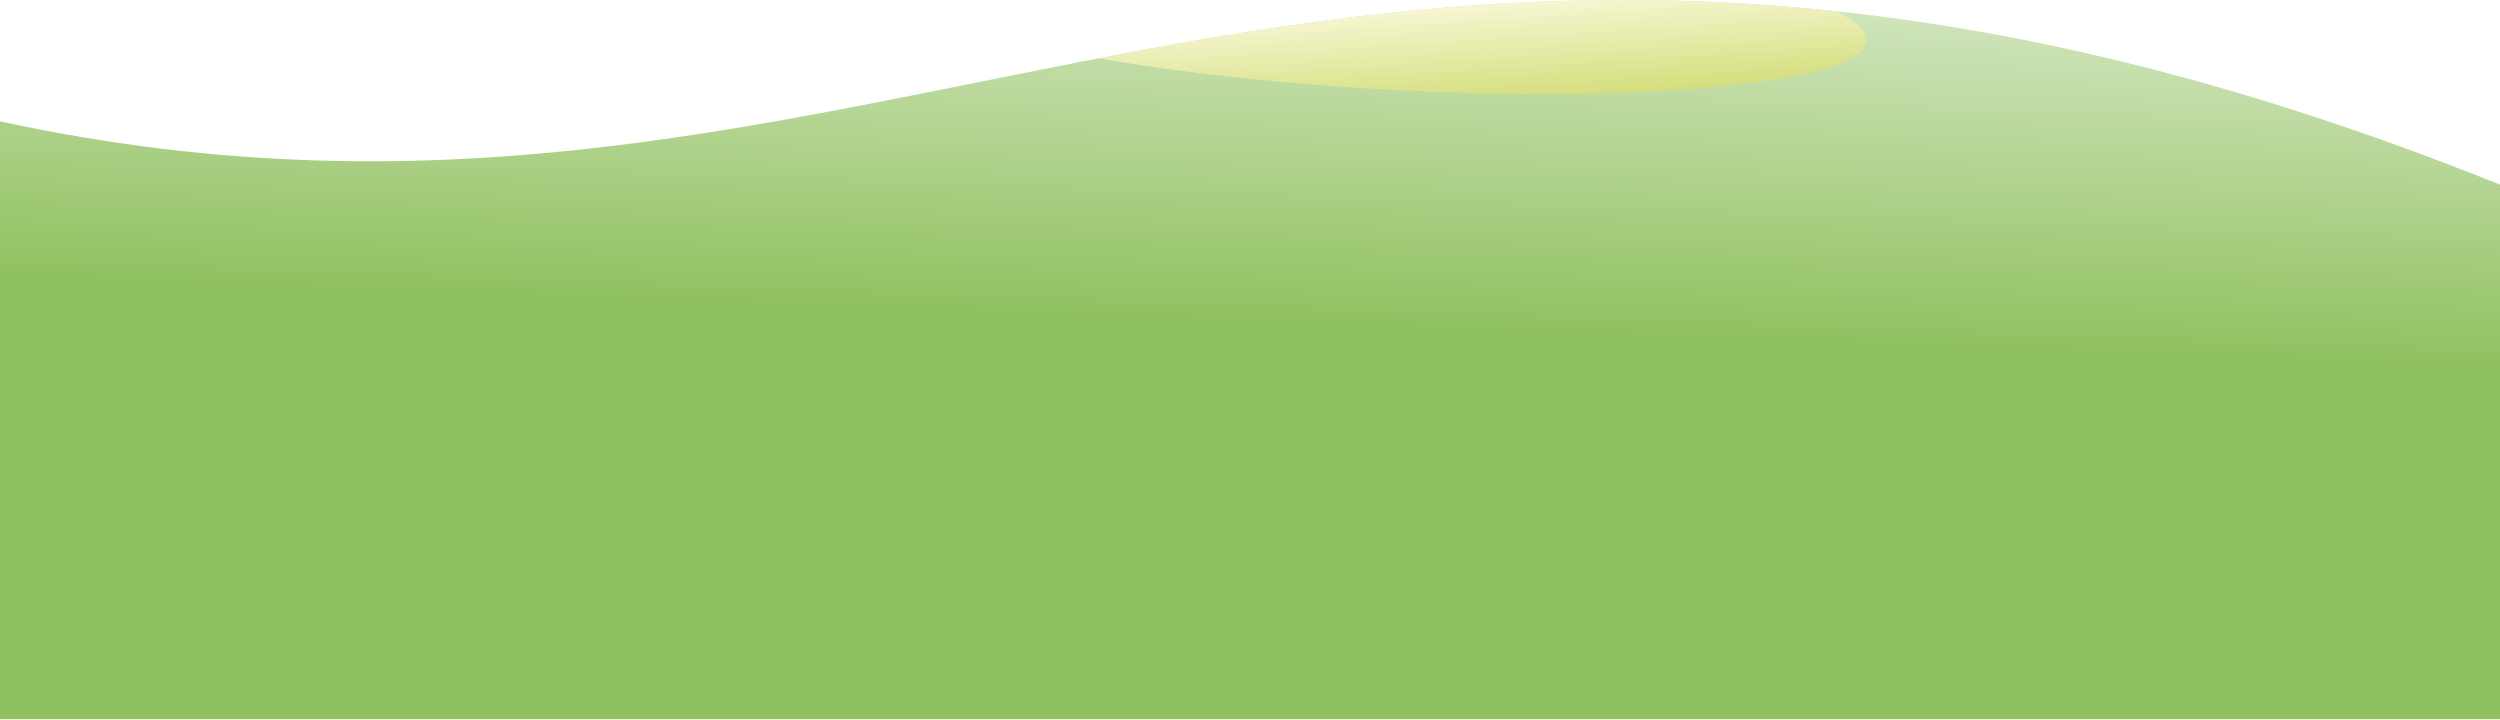
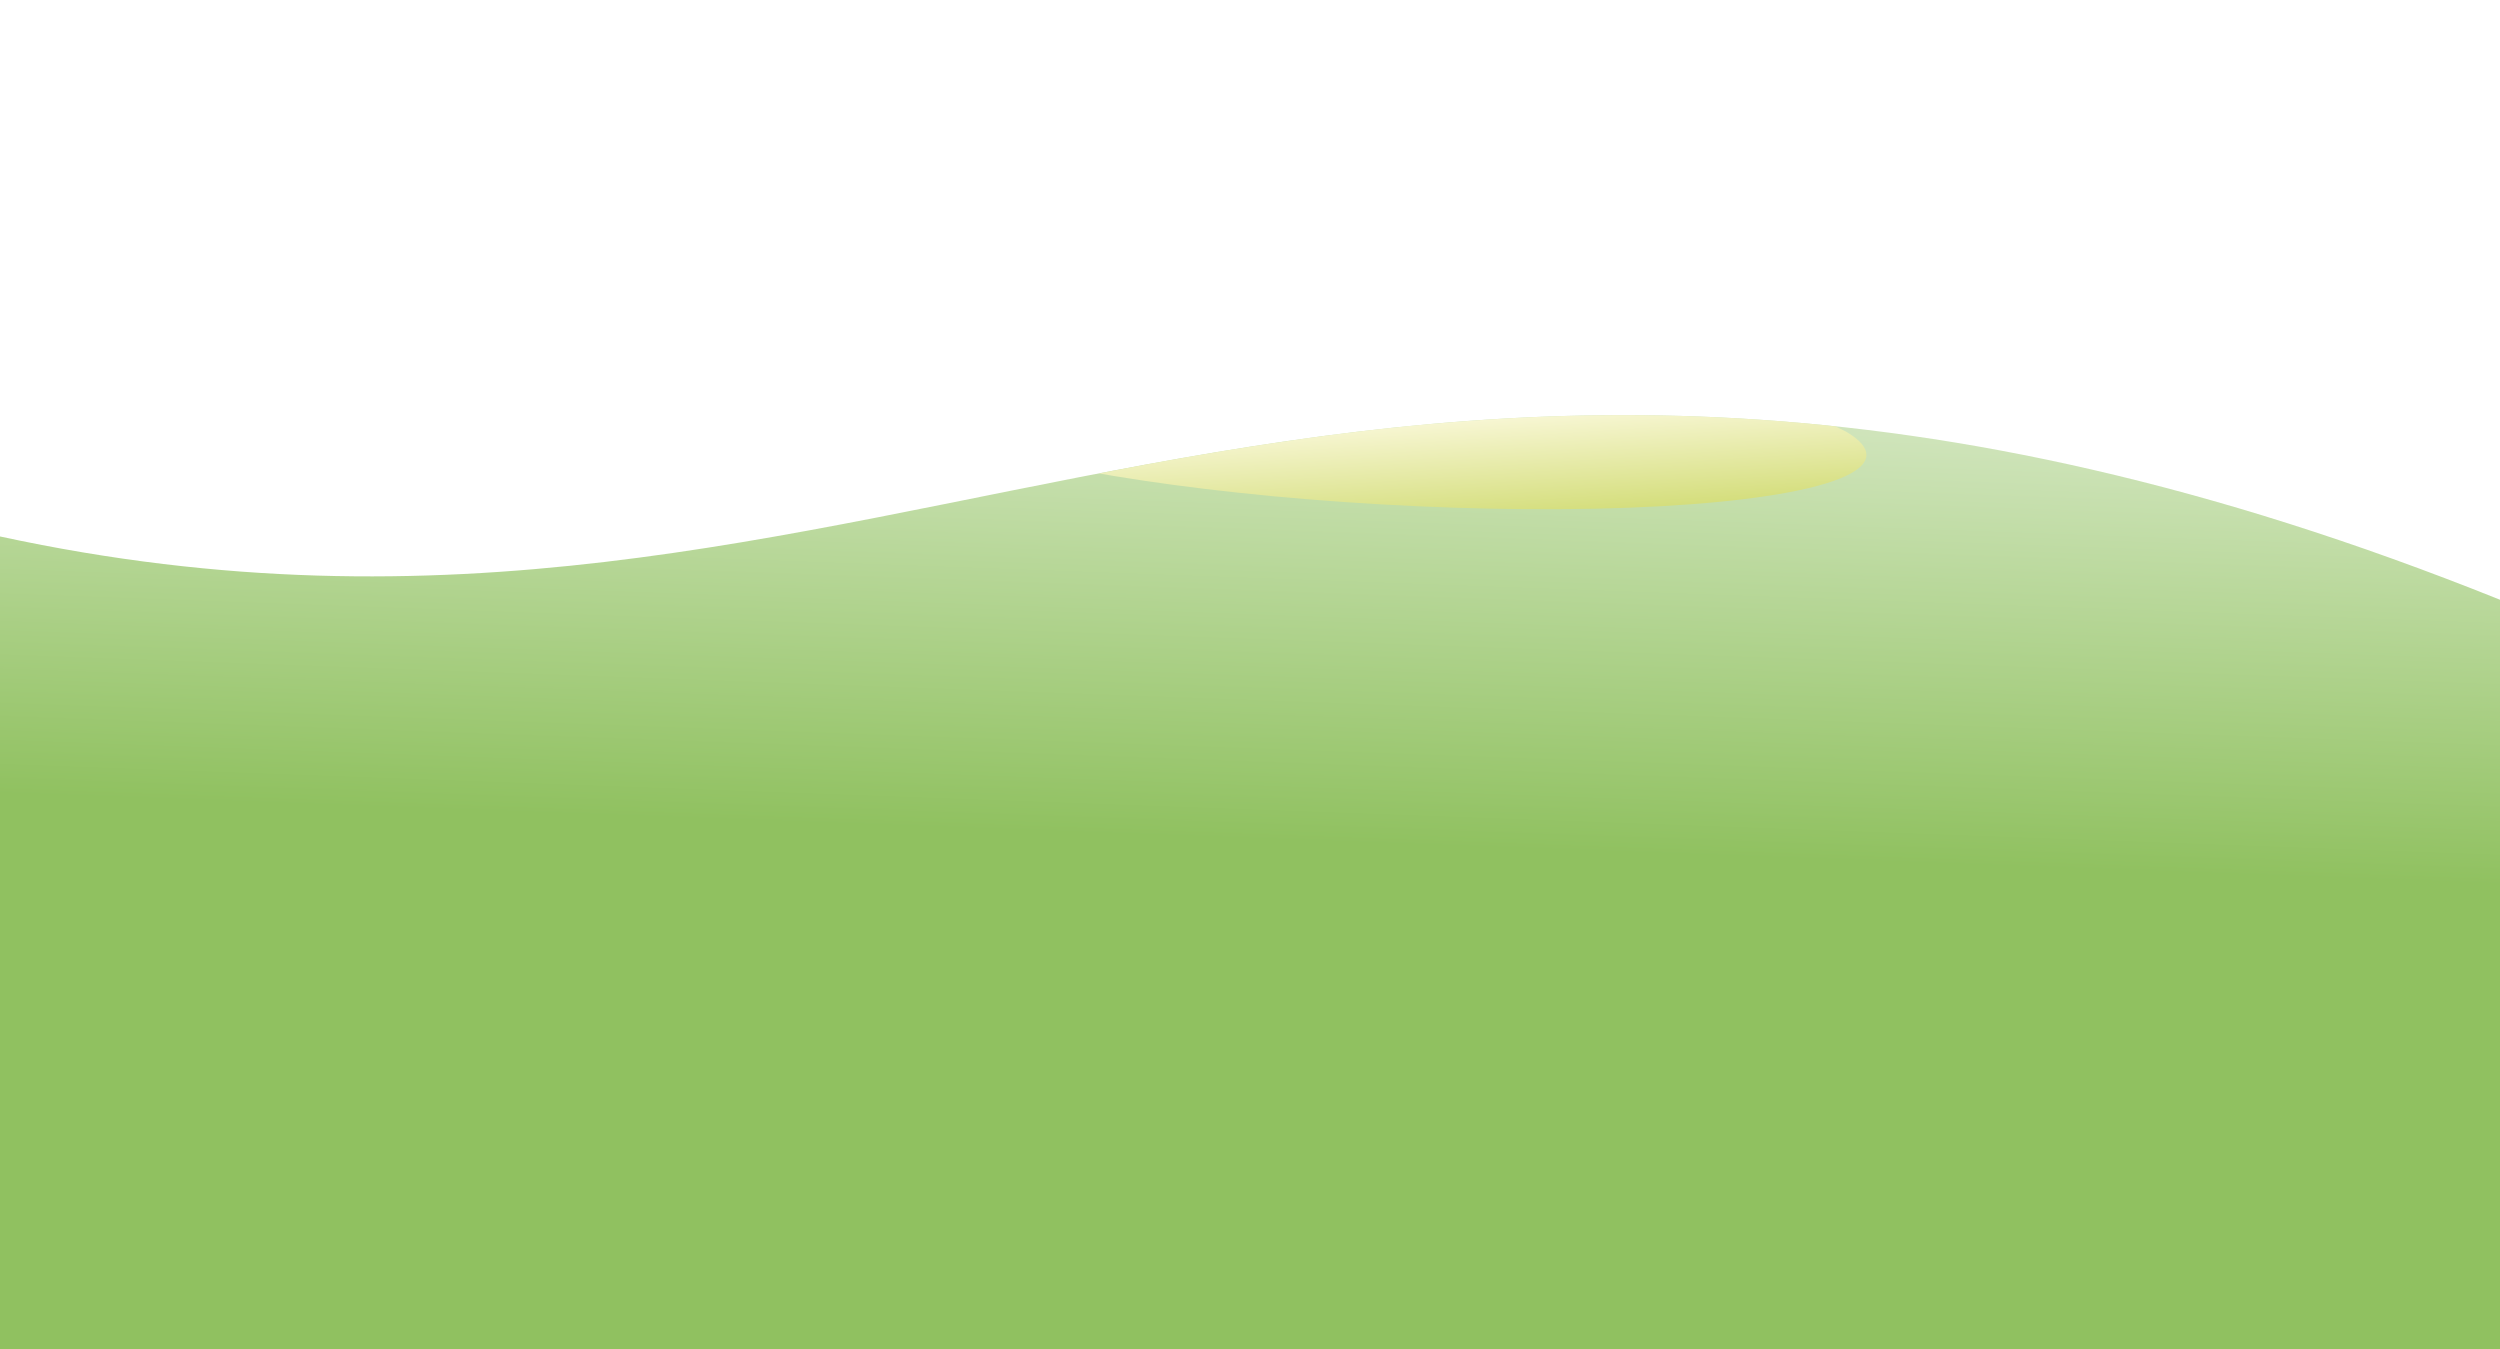
- <svg xmlns="http://www.w3.org/2000/svg" version="1.1" id="Calque_1" x="0px" y="0px" width="1154.59px" height="332.161px" viewBox="0 0 1154.59 332.161" enable-background="new 0 0 1154.59 332.161" xml:space="preserve">
-   <linearGradient id="SVGID_1_" gradientUnits="userSpaceOnUse" x1="588.59" y1="448.644" x2="578.955" y2="183.687" gradientTransform="matrix(1 0 0 -1 0.0376 331.0957)">
+ <svg xmlns="http://www.w3.org/2000/svg" version="1.1" id="Calque_1" x="0px" y="0px" width="1154.59px" height="622.981px" viewBox="0 0 1154.59 622.981" enable-background="new 0 0 1154.59 622.981" xml:space="preserve">
+   <linearGradient id="SVGID_1_" gradientUnits="userSpaceOnUse" x1="591.901" y1="259.051" x2="579.215" y2="607.9" gradientTransform="matrix(1 0 0 1 0.0752 -219.9287)">
    <stop offset="0" style="stop-color:#FFFFFF" />
    <stop offset="1" style="stop-color:#90C160" />
  </linearGradient>
-   <path fill="url(#SVGID_1_)" d="M1154.59,85.271v246.89H0V56.041C414.301,145.661,613.42-132.149,1154.59,85.271z" />
-   <linearGradient id="SVGID_2_" gradientUnits="userSpaceOnUse" x1="683.445" y1="328.698" x2="686.496" y2="282.05" gradientTransform="matrix(1 0 0 -1 0.0376 331.0957)">
+   <path fill="url(#SVGID_1_)" d="M1154.59,276.986v360.89H0v-390.12C414.301,337.375,613.42,59.565,1154.59,276.986z" />
+   <linearGradient id="SVGID_2_" gradientUnits="userSpaceOnUse" x1="683.408" y1="414.037" x2="686.459" y2="460.687" gradientTransform="matrix(1 0 0 1 0.0752 -219.9287)">
    <stop offset="0" style="stop-color:#F7F6D2" />
    <stop offset="1" style="stop-color:#D3DD79" />
  </linearGradient>
-   <path fill="url(#SVGID_2_)" d="M703.99,43.432c90.62,0.72,157.062-8.921,157.972-24.74c0.209-3.64-3.08-7.37-9.392-11.051  l-4.811-2.42l-5.039-0.569c-117.62-11.82-217.812,0.61-313,18.08l-22.09,4.189l6.5,1.15c35.22,5.84,77.81,10.521,123.77,13.16  C660.881,42.541,683.08,43.261,703.99,43.432z" />
+   <path fill="url(#SVGID_2_)" d="M703.99,235.146c90.62,0.72,157.063-8.921,157.973-24.74c0.209-3.64-3.08-7.37-9.393-11.051  l-4.811-2.42l-5.039-0.569c-117.62-11.82-217.813,0.61-313,18.08l-22.09,4.189l6.5,1.15c35.22,5.84,77.81,10.521,123.77,13.16  C660.881,234.255,683.079,234.975,703.99,235.146z" />
</svg>
